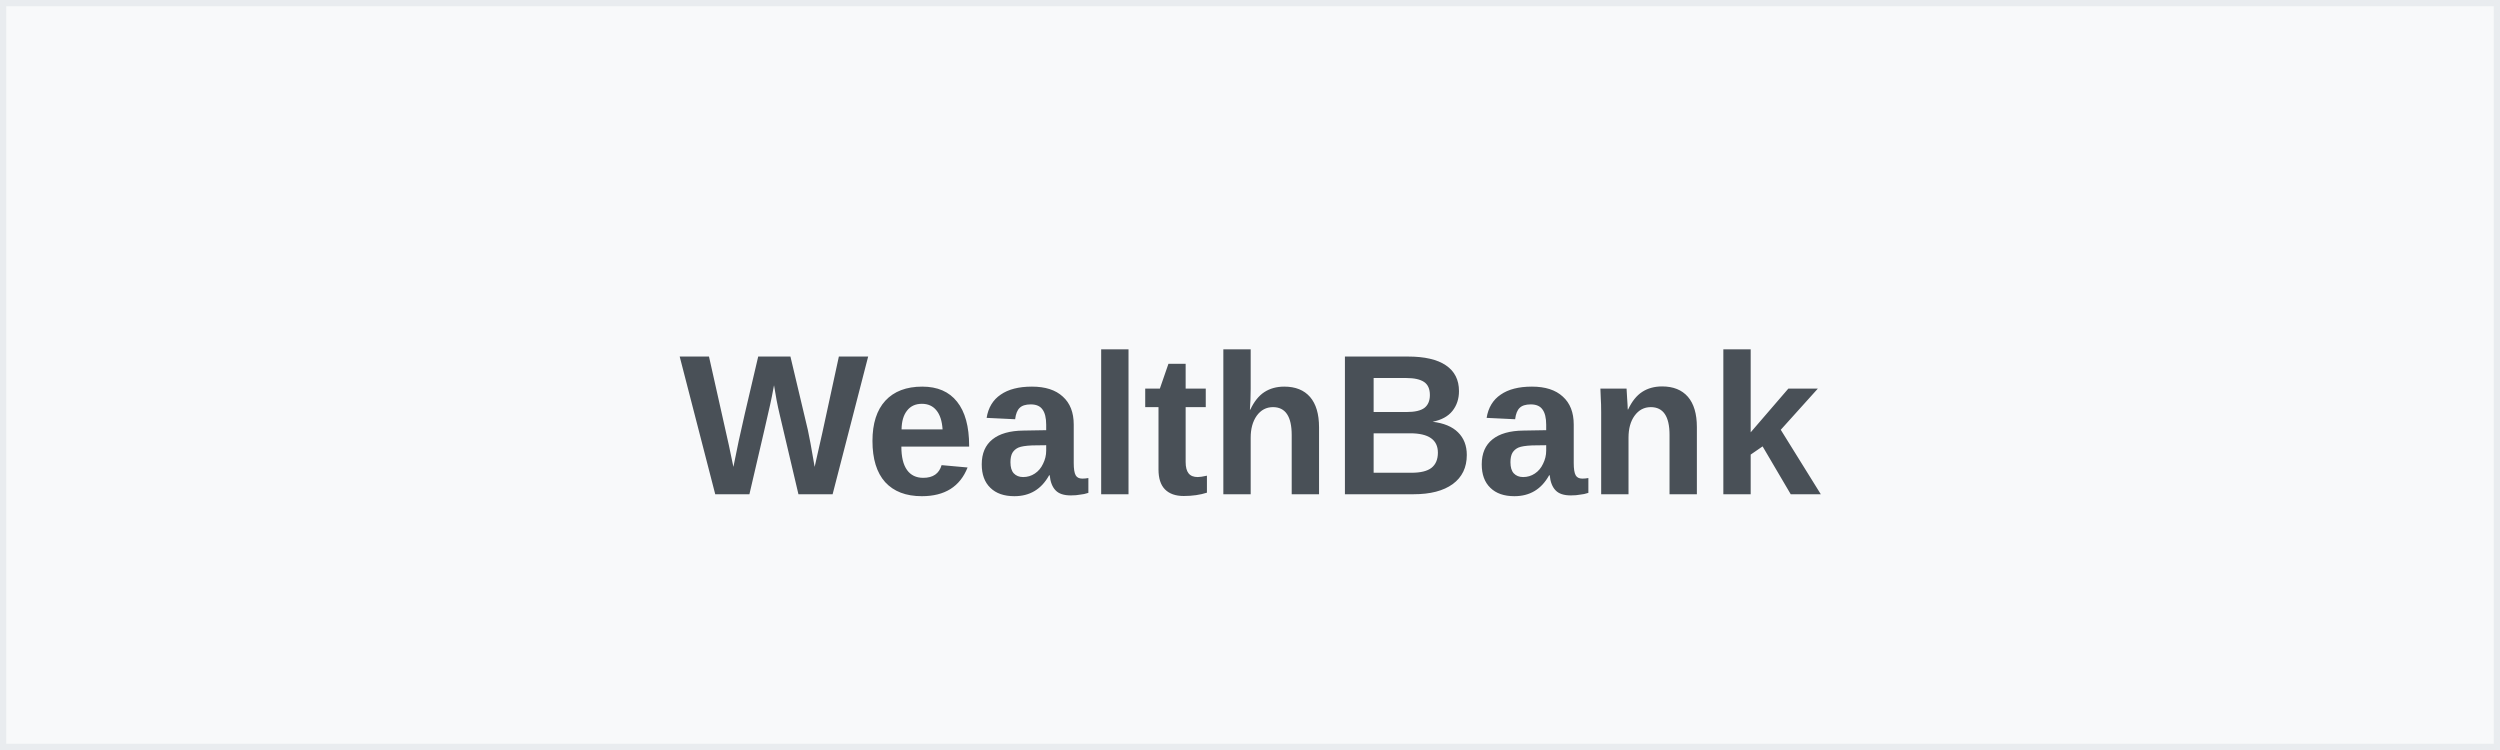
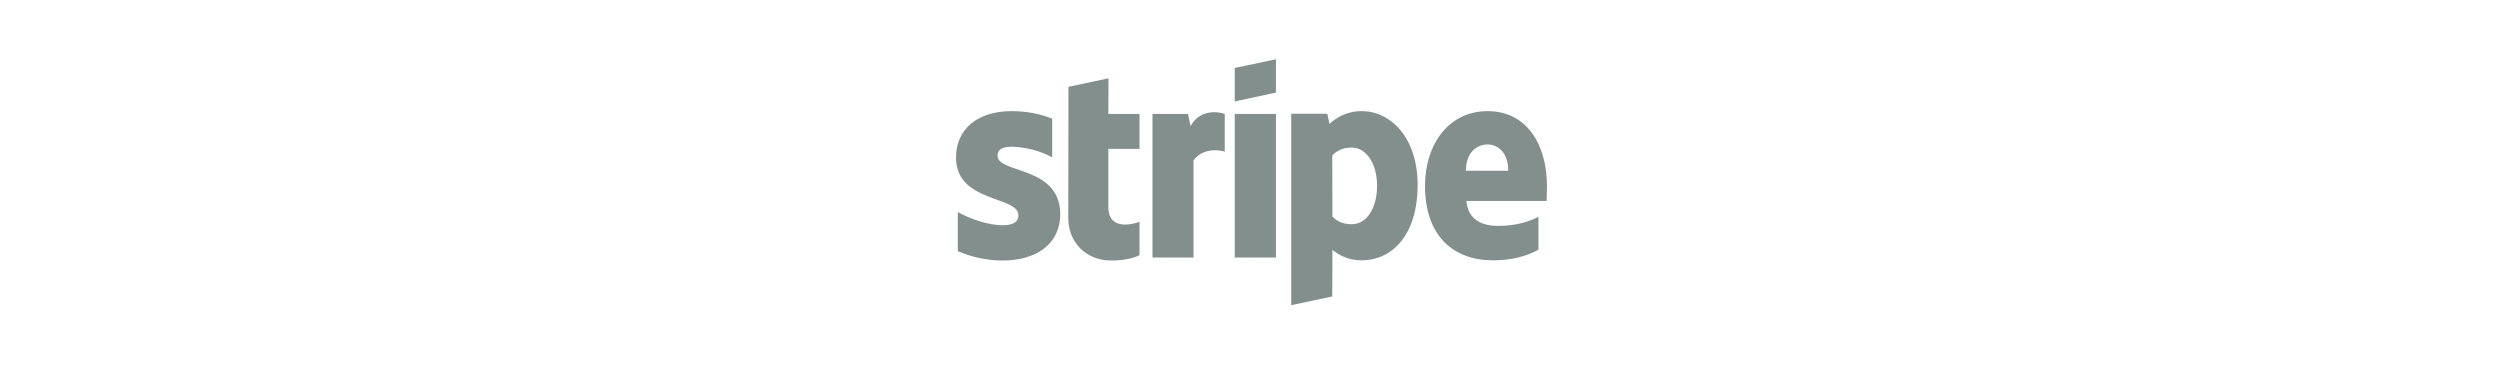
- <svg xmlns="http://www.w3.org/2000/svg" viewBox="0 0 200 60">
-   <rect width="200" height="60" fill="#f8f9fa" stroke="#e9ecef" stroke-width="1" />
-   <text x="100" y="35" font-family="Arial, sans-serif" font-size="16" font-weight="600" fill="#495057" text-anchor="middle" dominant-baseline="middle">
-     WealthBank
-   </text>
+ <svg xmlns="http://www.w3.org/2000/svg" width="305" height="46" viewBox="0 0 305 46" fill="none">
+   <path fill-rule="evenodd" clip-rule="evenodd" d="M188.731 22.73C188.731 17.603 186.248 13.558 181.501 13.558C176.735 13.558 173.851 17.603 173.851 22.69C173.851 28.718 177.256 31.762 182.142 31.762C184.525 31.762 186.328 31.221 187.69 30.46V26.455C186.328 27.136 184.766 27.557 182.783 27.557C180.84 27.557 179.118 26.876 178.898 24.512H188.691C188.691 24.252 188.731 23.211 188.731 22.73ZM178.838 20.828C178.838 18.565 180.22 17.623 181.481 17.623C182.703 17.623 184.005 18.565 184.005 20.828H178.838ZM166.12 13.558C164.158 13.558 162.896 14.479 162.195 15.12L161.935 13.878H157.529V37.23L162.535 36.168L162.555 30.5C163.276 31.021 164.338 31.762 166.1 31.762C169.685 31.762 172.95 28.878 172.95 22.53C172.93 16.722 169.625 13.558 166.12 13.558ZM164.919 27.356C163.737 27.356 163.036 26.936 162.555 26.415L162.535 18.985C163.056 18.404 163.777 18.004 164.919 18.004C166.741 18.004 168.003 20.047 168.003 22.67C168.003 25.354 166.761 27.356 164.919 27.356ZM150.639 12.376L155.666 11.295V7.229L150.639 8.291V12.376ZM150.639 13.898H155.666V31.422H150.639V13.898ZM145.252 15.38L144.931 13.898H140.605V31.422H145.612V19.546C146.794 18.004 148.797 18.284 149.418 18.505V13.898C148.777 13.658 146.433 13.217 145.252 15.38ZM135.238 9.553L130.351 10.594L130.331 26.635C130.331 29.599 132.554 31.782 135.519 31.782C137.161 31.782 138.362 31.482 139.023 31.121V27.056C138.382 27.316 135.218 28.238 135.218 25.273V18.164H139.023V13.898H135.218L135.238 9.553ZM121.7 18.985C121.7 18.204 122.341 17.904 123.402 17.904C124.924 17.904 126.847 18.364 128.369 19.185V14.479C126.707 13.818 125.064 13.558 123.402 13.558C119.337 13.558 116.633 15.681 116.633 19.226C116.633 24.753 124.243 23.872 124.243 26.255C124.243 27.176 123.442 27.477 122.321 27.477C120.658 27.477 118.535 26.796 116.853 25.874V30.641C118.716 31.442 120.598 31.782 122.321 31.782C126.486 31.782 129.35 29.72 129.35 26.135C129.33 20.167 121.7 21.228 121.7 18.985Z" fill="#838F8C" />
</svg>
